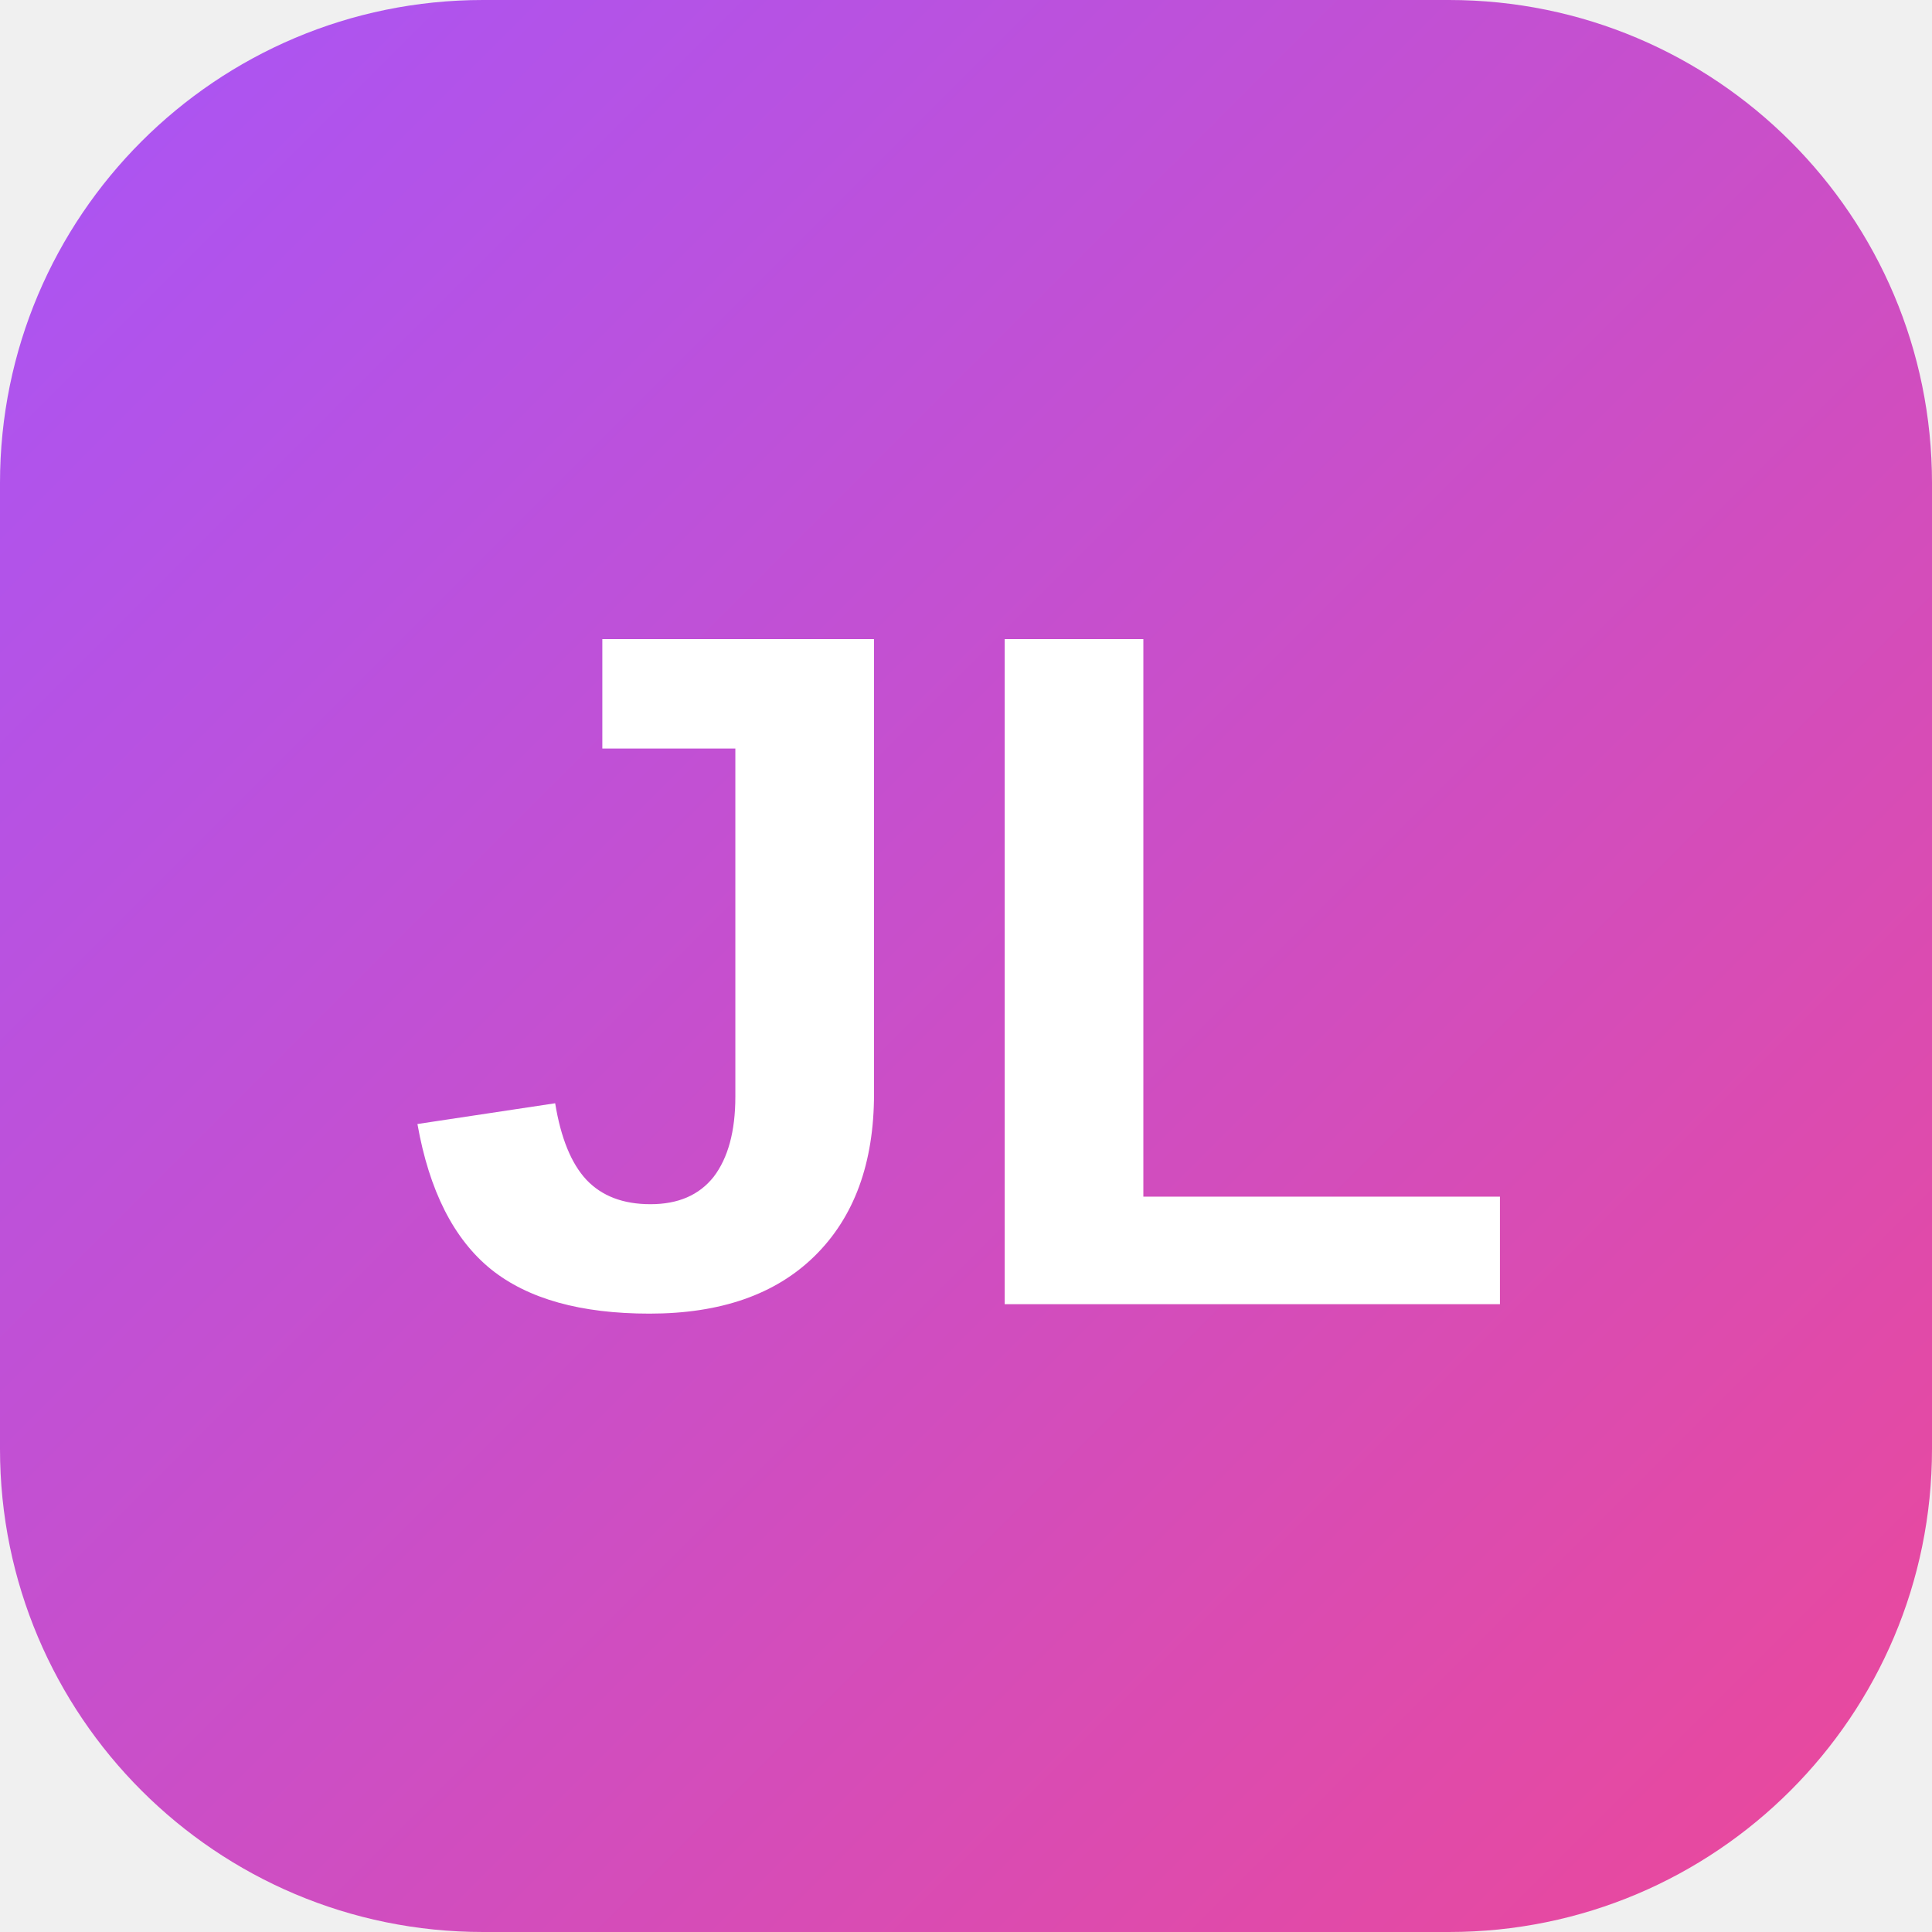
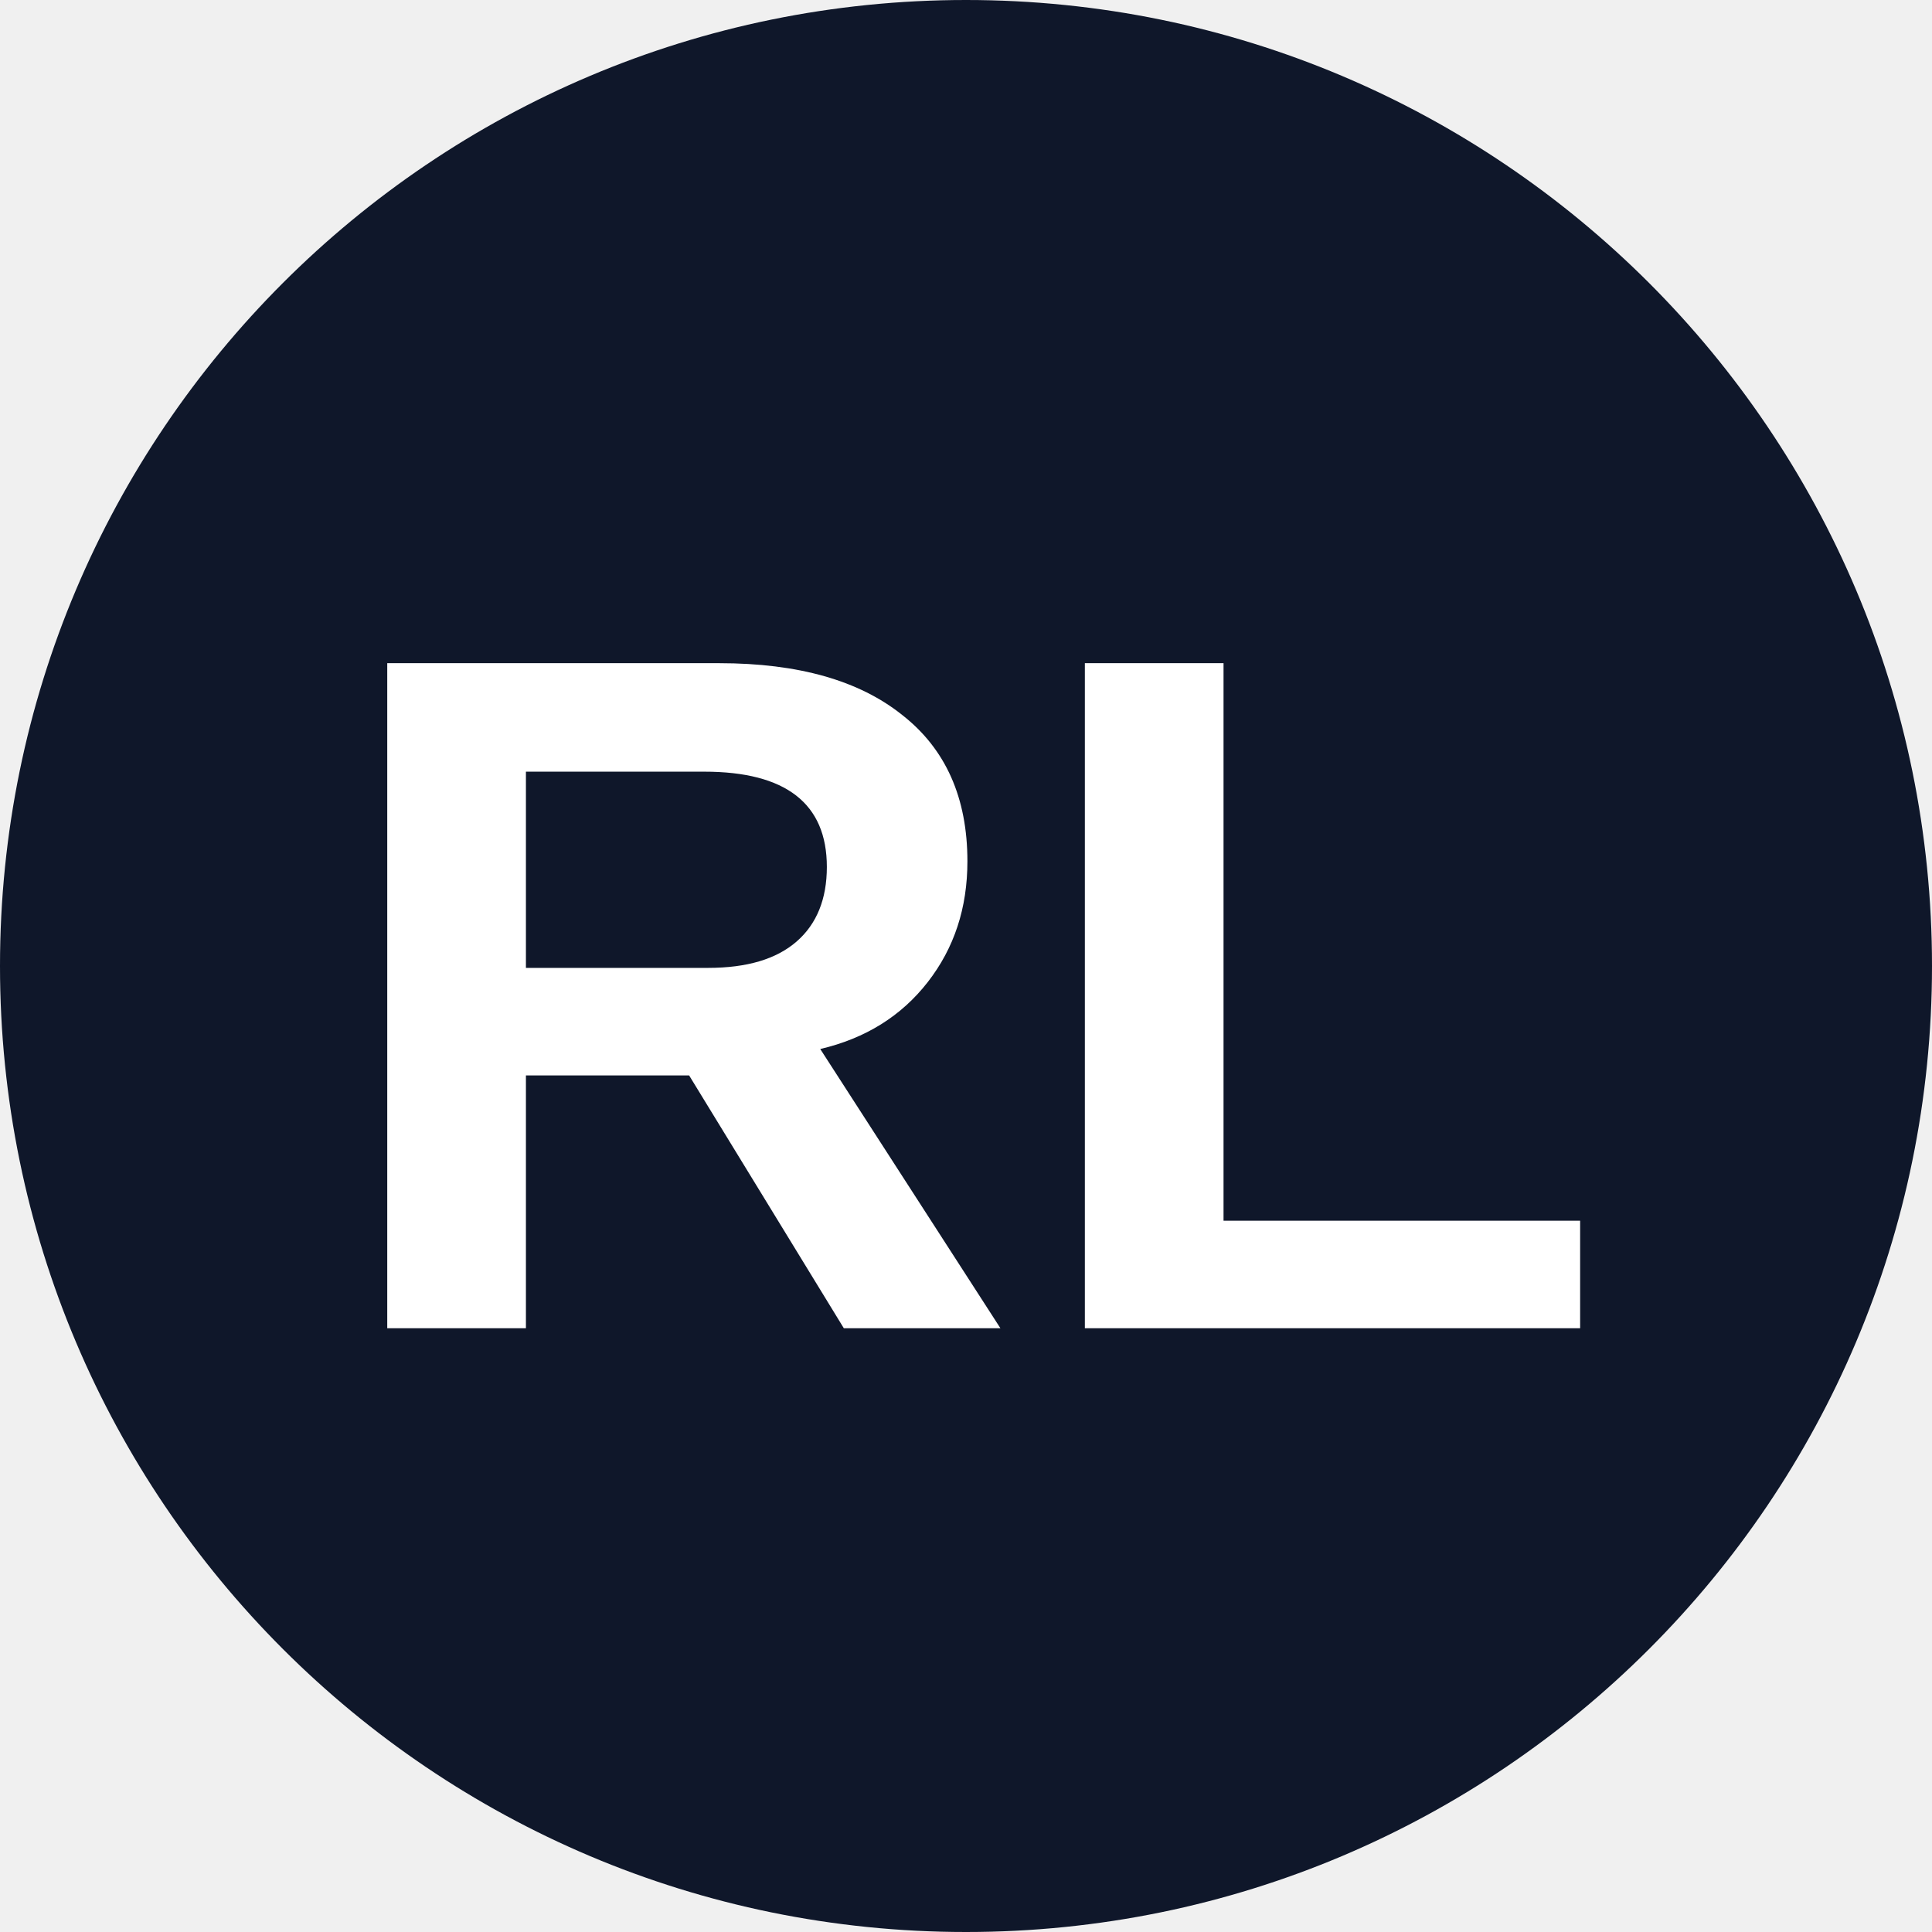
<svg xmlns="http://www.w3.org/2000/svg" width="32" height="32" viewBox="0 0 32 32" fill="none">
-   <rect width="32" height="32" rx="8" fill="url(#gradient)" />
-   <defs>
-     <linearGradient id="gradient" x1="0" y1="0" x2="32" y2="32" gradientUnits="userSpaceOnUse">
-       <stop stop-color="#A855F7" />
-       <stop offset="1" stop-color="#EC4899" />
-     </linearGradient>
-   </defs>
-   <text x="50%" y="50%" text-anchor="middle" dy=".35em" fill="white" font-family="Arial" font-weight="bold" font-size="16">JL</text>
+   <circle cx="16" cy="16" r="16" fill="#0f172a" />
+   <text x="16" y="22" font-family="Arial, sans-serif" font-size="16" font-weight="bold" fill="white" text-anchor="middle">RL</text>
</svg>
